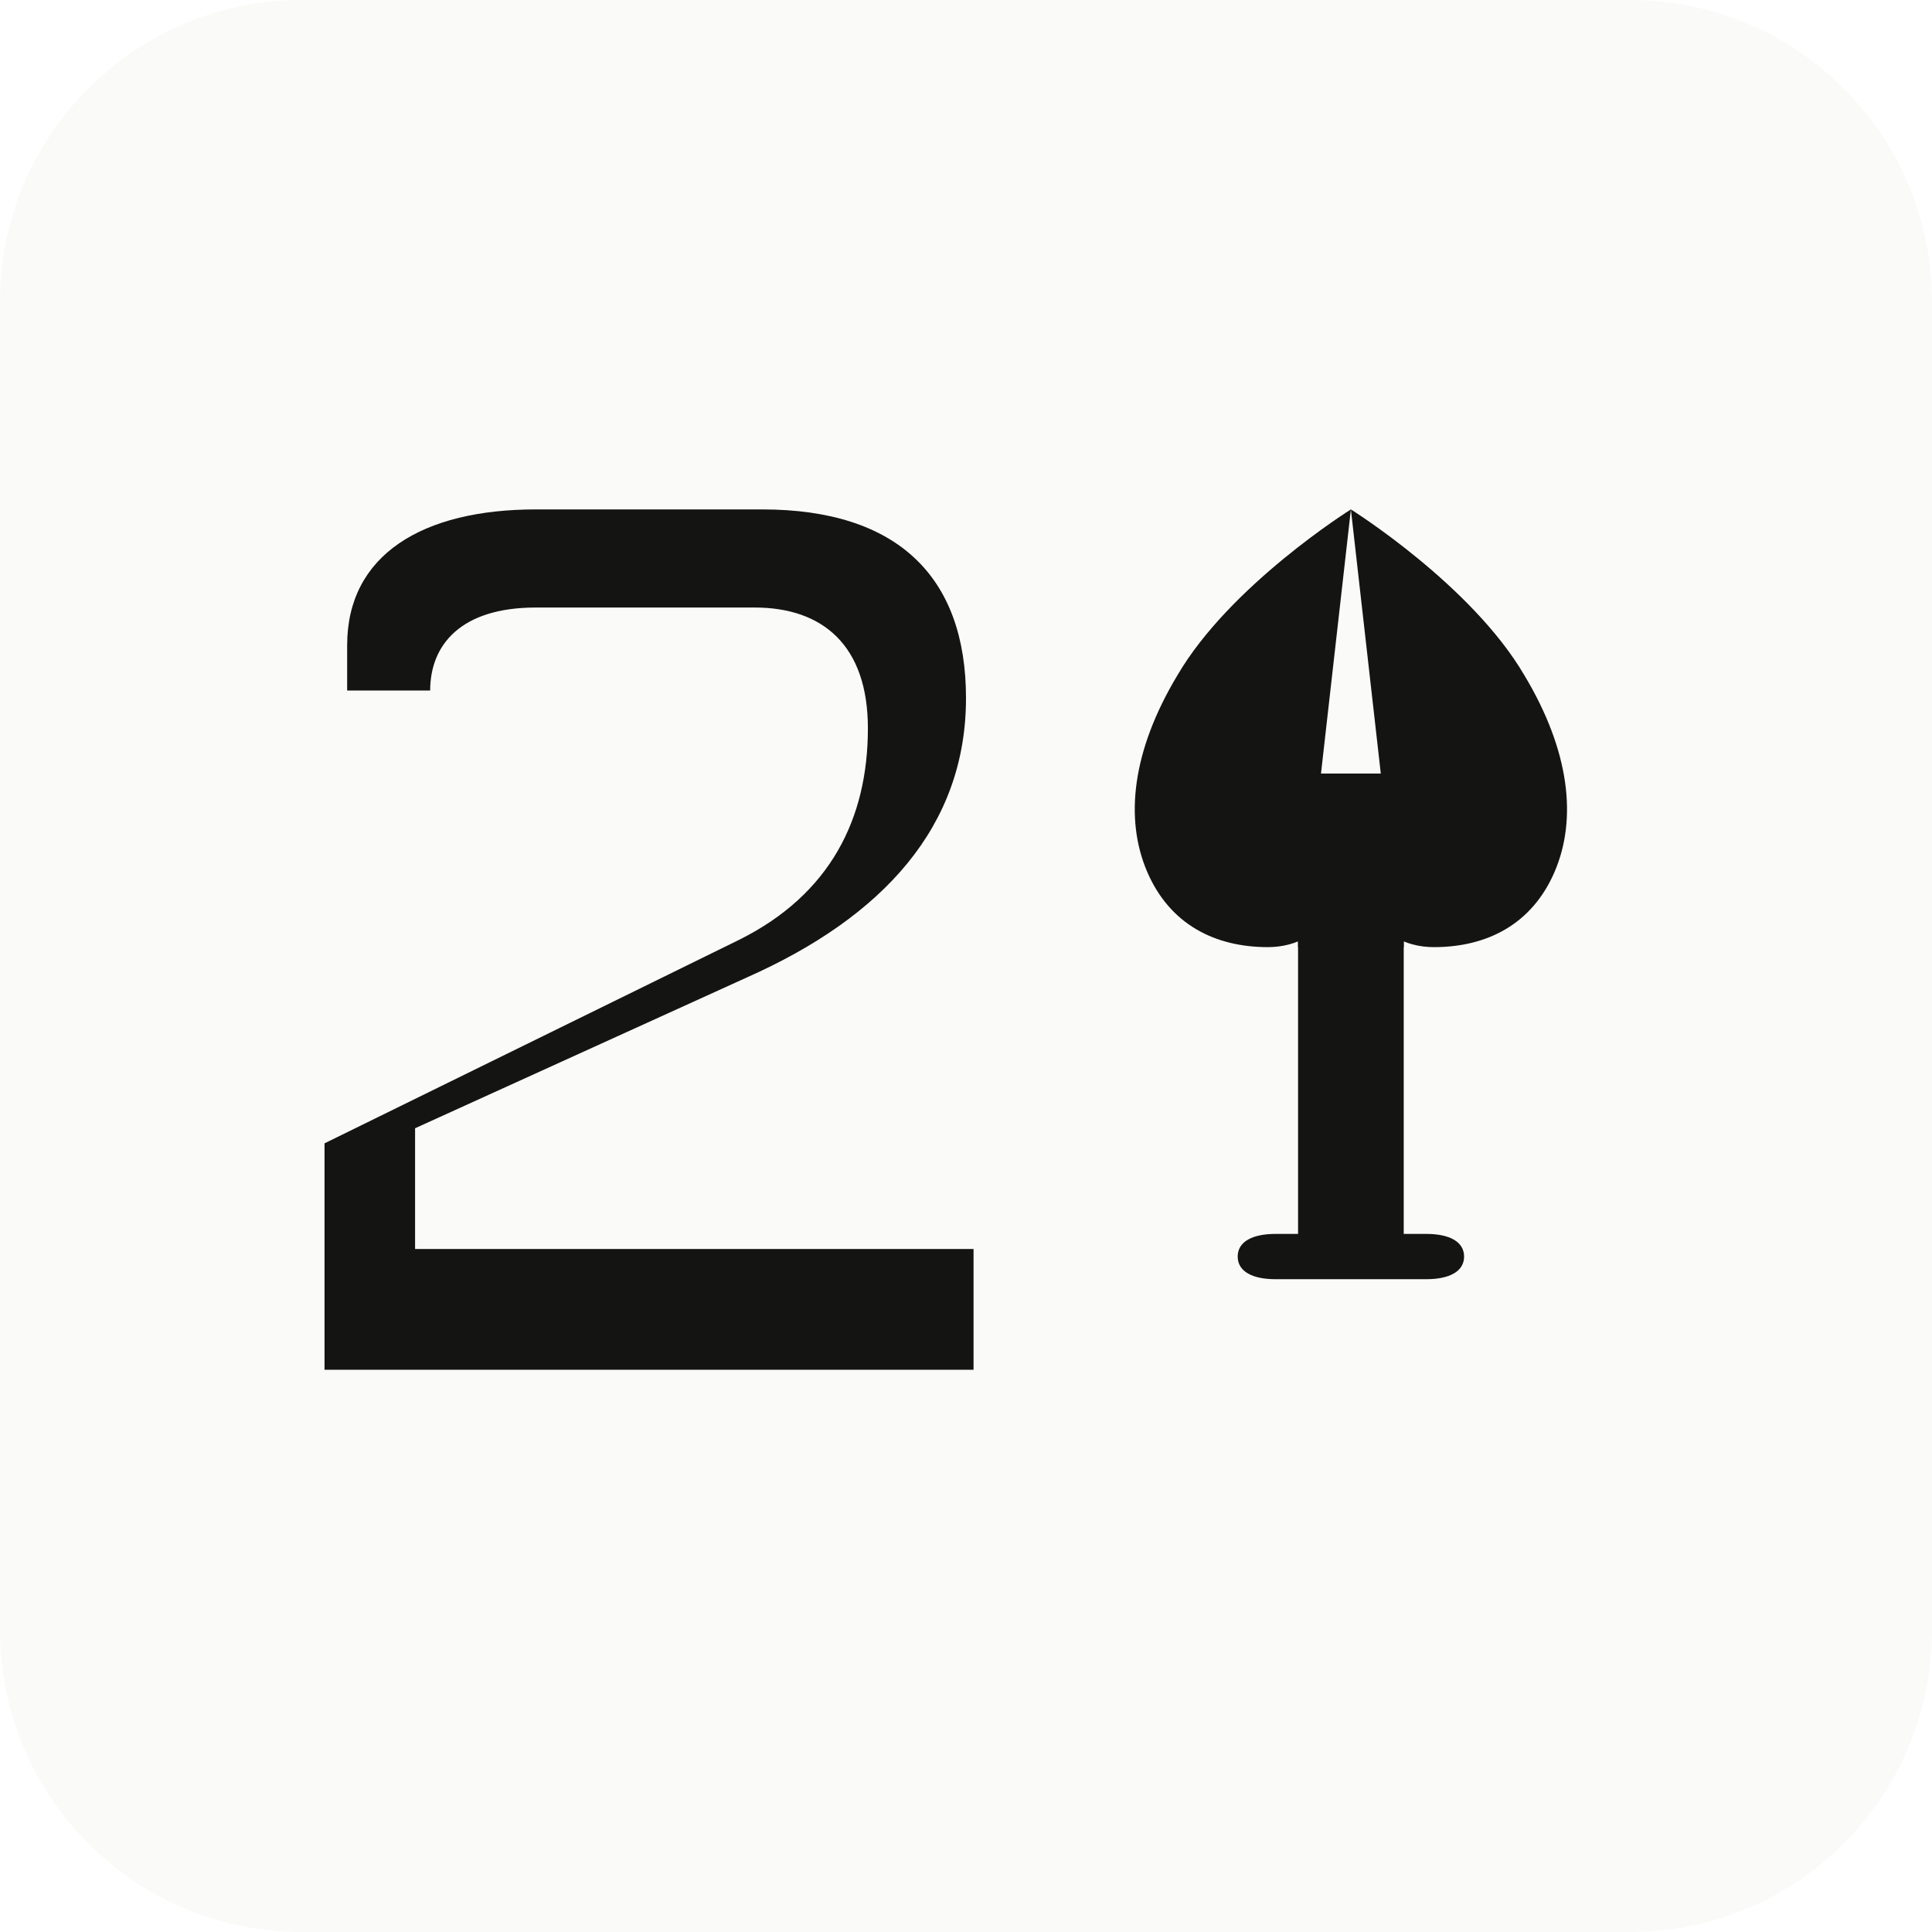
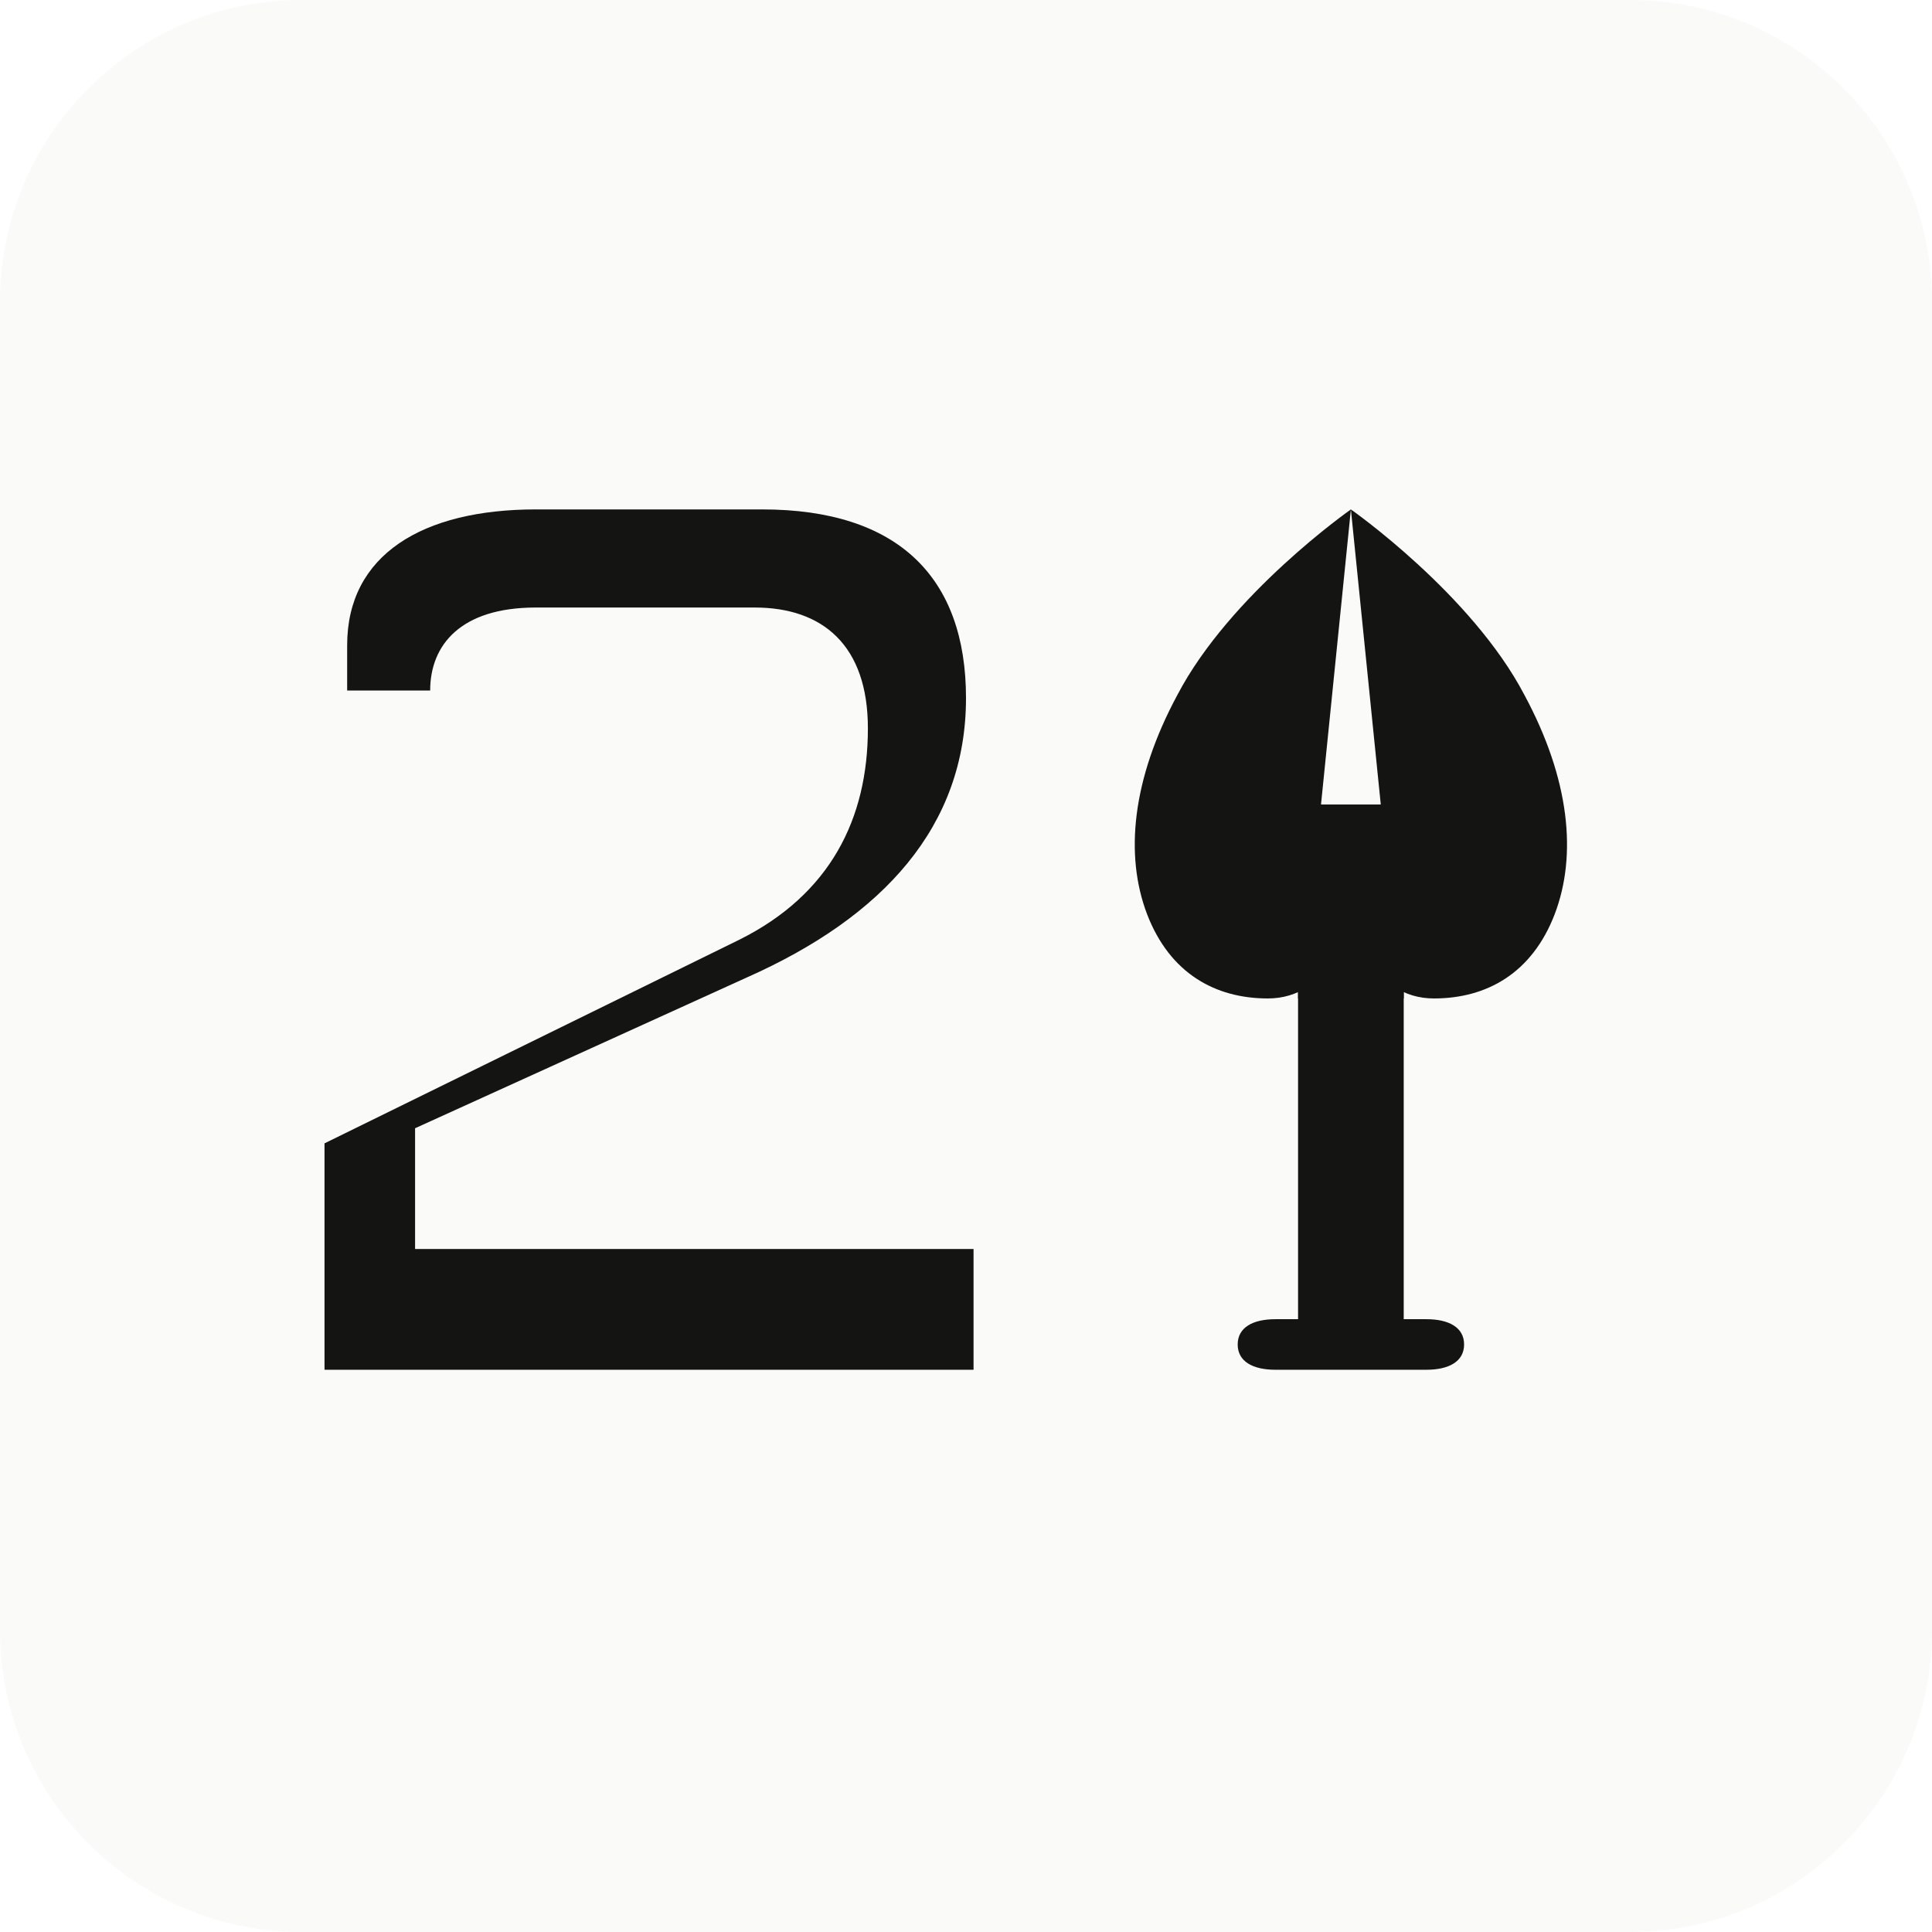
<svg xmlns="http://www.w3.org/2000/svg" viewBox="0 0 512 512" width="512" height="512">
  <rect width="512" height="512" rx="80" fill="#FAFAF8" />
  <g transform="translate(86, 135) scale(1.0)">
    <path d="M 6,36 C 6,12 26,0 56,0 L 116,0 C 152,0 170,18 170,50 C 170,84 148,108 112,124 L 24,164 L 24,196 L 172,196 L 172,228 L 0,228 L 0,168 L 110,114 C 134,102 144,82 144,58 C 144,36 132,26 114,26 L 56,26 C 36,26 28,36 28,48 L 6,48 Z" fill="#141413" />
-     <path d="M 272,0 C 272,0 240,20 226,44 C 214,64 212,82 218,96 C 224,110 236,116 250,116 C 258,116 264,112 268,106 L 260,106 Z" fill="#141413" />
-     <path d="M 272,0 C 272,0 304,20 318,44 C 330,64 332,82 326,96 C 320,110 308,116 294,116 C 286,116 280,112 276,106 L 284,106 Z" fill="#141413" />
-     <rect x="258" y="70" width="28" height="46" fill="#141413" />
-     <rect x="258" y="106" width="28" height="96" fill="#141413" />
-     <path d="M 242,198 C 242,194 246,192 252,192 L 292,192 C 298,192 302,194 302,198 C 302,202 298,204 292,204 L 252,204 C 246,204 242,202 242,198 Z" fill="#141413" />
+     <path d="M 272,0 C 272,0 240,22.4 226,49.2 C 214,71.5 212,91.6 218,107.3 C 224,122.9 236,129.6 250,129.6 C 258,129.6 264,125.2 268,118.5 L 260,118.5 Z" fill="#141413" />
+     <path d="M 272,0 C 272,0 304,22.4 318,49.2 C 330,71.5 332,91.6 326,107.3 C 320,122.9 308,129.6 294,129.6 C 286,129.6 280,125.2 276,118.5 L 284,118.5 Z" fill="#141413" />
+     <rect x="258" y="78.2" width="28" height="51.4" fill="#141413" />
+     <rect x="258" y="118.5" width="28" height="107.3" fill="#141413" />
+     <path d="M 242,221.3 C 242,216.8 246,214.6 252,214.6 L 292,214.6 C 298,214.6 302,216.8 302,221.3 C 302,225.8 298,228 292,228 L 252,228 C 246,228 242,225.8 242,221.3 Z" fill="#141413" />
  </g>
</svg>
